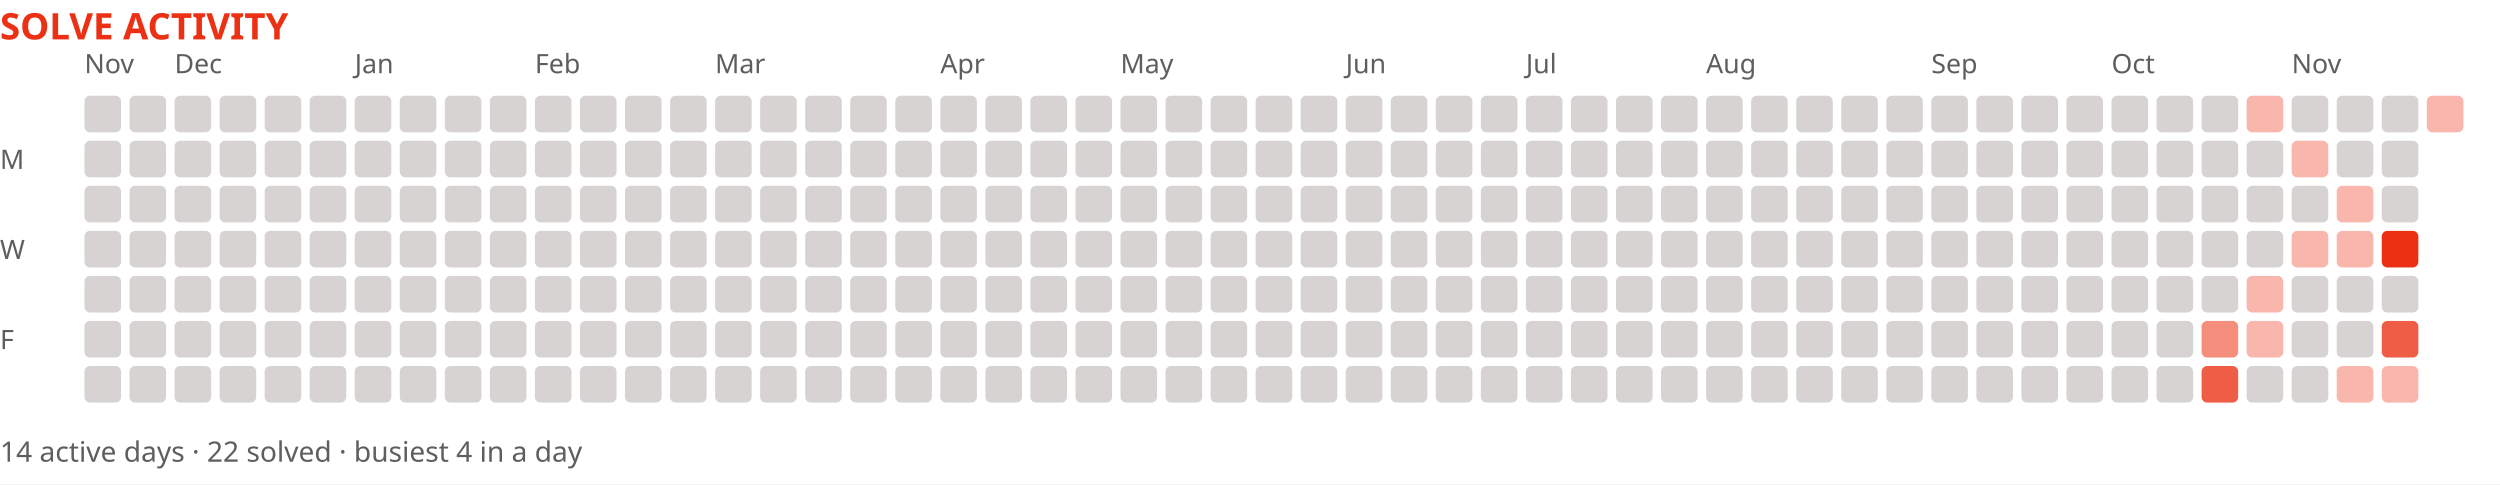
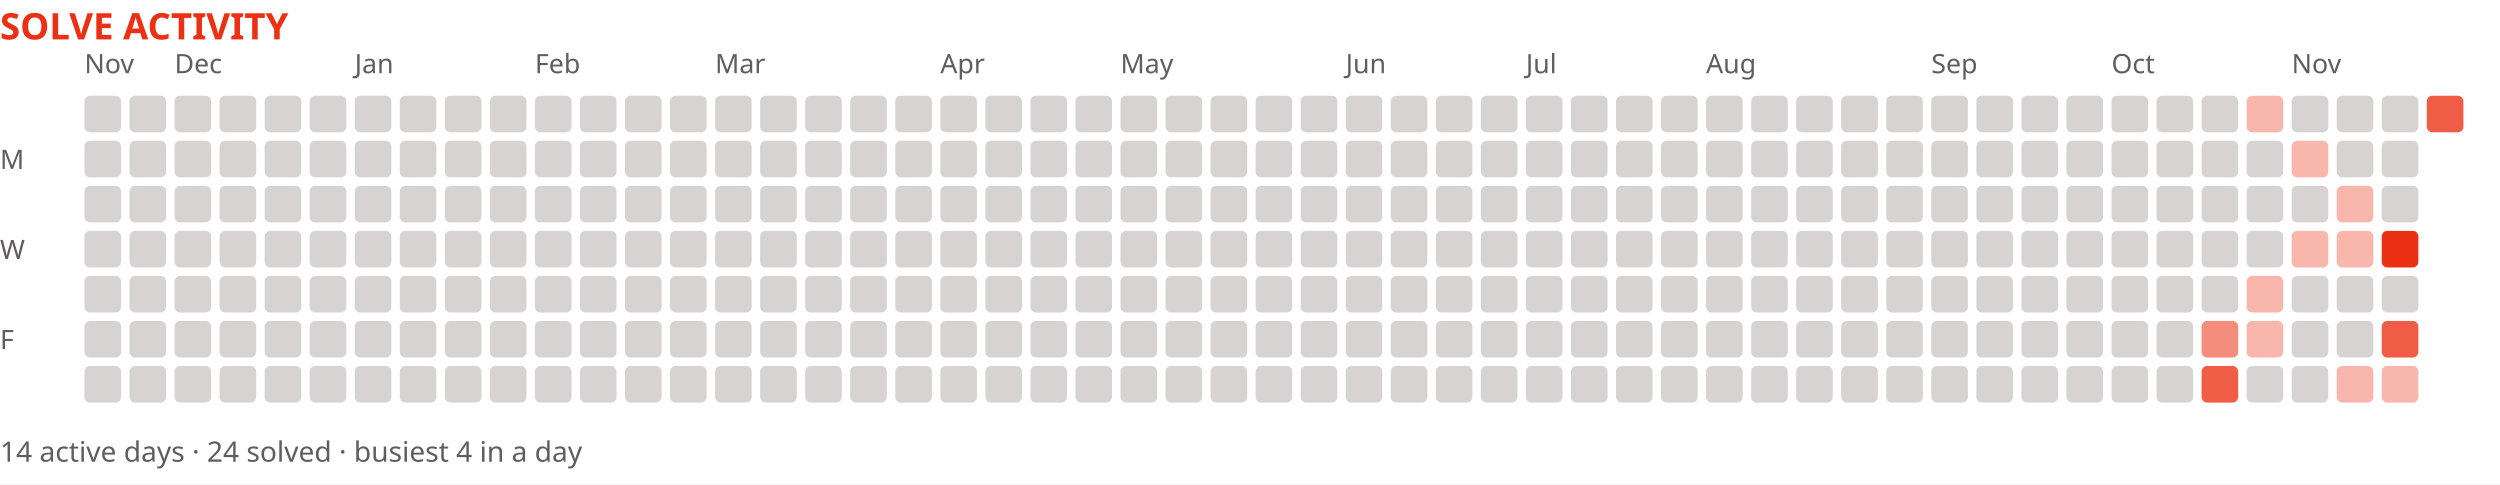
<svg xmlns="http://www.w3.org/2000/svg" width="888" height="172" viewBox="0 0 888 172" role="img" aria-label="Solve activity over the last year">
  <rect width="888" height="172" fill="#ffffff" />
  <text x="0" y="14" font-family="system-ui,sans-serif" font-size="13" font-weight="700" fill="#ec3013">SOLVE ACTIVITY</text>
  <text x="30" y="26" font-family="system-ui,sans-serif" font-size="9.5" fill="#605d5d">Nov</text>
  <text x="62" y="26" font-family="system-ui,sans-serif" font-size="9.5" fill="#605d5d">Dec</text>
  <text x="126" y="26" font-family="system-ui,sans-serif" font-size="9.5" fill="#605d5d">Jan</text>
  <text x="190" y="26" font-family="system-ui,sans-serif" font-size="9.5" fill="#605d5d">Feb</text>
  <text x="254" y="26" font-family="system-ui,sans-serif" font-size="9.5" fill="#605d5d">Mar</text>
  <text x="334" y="26" font-family="system-ui,sans-serif" font-size="9.5" fill="#605d5d">Apr</text>
  <text x="398" y="26" font-family="system-ui,sans-serif" font-size="9.5" fill="#605d5d">May</text>
  <text x="478" y="26" font-family="system-ui,sans-serif" font-size="9.5" fill="#605d5d">Jun</text>
  <text x="542" y="26" font-family="system-ui,sans-serif" font-size="9.5" fill="#605d5d">Jul</text>
  <text x="606" y="26" font-family="system-ui,sans-serif" font-size="9.5" fill="#605d5d">Aug</text>
  <text x="686" y="26" font-family="system-ui,sans-serif" font-size="9.5" fill="#605d5d">Sep</text>
  <text x="750" y="26" font-family="system-ui,sans-serif" font-size="9.5" fill="#605d5d">Oct</text>
  <text x="814" y="26" font-family="system-ui,sans-serif" font-size="9.5" fill="#605d5d">Nov</text>
  <text x="0" y="60" font-family="system-ui,sans-serif" font-size="9.5" fill="#605d5d">M</text>
  <text x="0" y="92" font-family="system-ui,sans-serif" font-size="9.5" fill="#605d5d">W</text>
  <text x="0" y="124" font-family="system-ui,sans-serif" font-size="9.5" fill="#605d5d">F</text>
  <rect x="30" y="34" width="13" height="13" fill="#d7d3d3" rx="2" />
  <rect x="30" y="50" width="13" height="13" fill="#d7d3d3" rx="2" />
  <rect x="30" y="66" width="13" height="13" fill="#d7d3d3" rx="2" />
  <rect x="30" y="82" width="13" height="13" fill="#d7d3d3" rx="2" />
  <rect x="30" y="98" width="13" height="13" fill="#d7d3d3" rx="2" />
  <rect x="30" y="114" width="13" height="13" fill="#d7d3d3" rx="2" />
  <rect x="30" y="130" width="13" height="13" fill="#d7d3d3" rx="2" />
  <rect x="46" y="34" width="13" height="13" fill="#d7d3d3" rx="2" />
  <rect x="46" y="50" width="13" height="13" fill="#d7d3d3" rx="2" />
  <rect x="46" y="66" width="13" height="13" fill="#d7d3d3" rx="2" />
  <rect x="46" y="82" width="13" height="13" fill="#d7d3d3" rx="2" />
  <rect x="46" y="98" width="13" height="13" fill="#d7d3d3" rx="2" />
  <rect x="46" y="114" width="13" height="13" fill="#d7d3d3" rx="2" />
  <rect x="46" y="130" width="13" height="13" fill="#d7d3d3" rx="2" />
  <rect x="62" y="34" width="13" height="13" fill="#d7d3d3" rx="2" />
  <rect x="62" y="50" width="13" height="13" fill="#d7d3d3" rx="2" />
  <rect x="62" y="66" width="13" height="13" fill="#d7d3d3" rx="2" />
  <rect x="62" y="82" width="13" height="13" fill="#d7d3d3" rx="2" />
  <rect x="62" y="98" width="13" height="13" fill="#d7d3d3" rx="2" />
  <rect x="62" y="114" width="13" height="13" fill="#d7d3d3" rx="2" />
  <rect x="62" y="130" width="13" height="13" fill="#d7d3d3" rx="2" />
  <rect x="78" y="34" width="13" height="13" fill="#d7d3d3" rx="2" />
  <rect x="78" y="50" width="13" height="13" fill="#d7d3d3" rx="2" />
  <rect x="78" y="66" width="13" height="13" fill="#d7d3d3" rx="2" />
  <rect x="78" y="82" width="13" height="13" fill="#d7d3d3" rx="2" />
  <rect x="78" y="98" width="13" height="13" fill="#d7d3d3" rx="2" />
  <rect x="78" y="114" width="13" height="13" fill="#d7d3d3" rx="2" />
  <rect x="78" y="130" width="13" height="13" fill="#d7d3d3" rx="2" />
  <rect x="94" y="34" width="13" height="13" fill="#d7d3d3" rx="2" />
  <rect x="94" y="50" width="13" height="13" fill="#d7d3d3" rx="2" />
  <rect x="94" y="66" width="13" height="13" fill="#d7d3d3" rx="2" />
  <rect x="94" y="82" width="13" height="13" fill="#d7d3d3" rx="2" />
  <rect x="94" y="98" width="13" height="13" fill="#d7d3d3" rx="2" />
  <rect x="94" y="114" width="13" height="13" fill="#d7d3d3" rx="2" />
  <rect x="94" y="130" width="13" height="13" fill="#d7d3d3" rx="2" />
  <rect x="110" y="34" width="13" height="13" fill="#d7d3d3" rx="2" />
  <rect x="110" y="50" width="13" height="13" fill="#d7d3d3" rx="2" />
  <rect x="110" y="66" width="13" height="13" fill="#d7d3d3" rx="2" />
  <rect x="110" y="82" width="13" height="13" fill="#d7d3d3" rx="2" />
  <rect x="110" y="98" width="13" height="13" fill="#d7d3d3" rx="2" />
  <rect x="110" y="114" width="13" height="13" fill="#d7d3d3" rx="2" />
  <rect x="110" y="130" width="13" height="13" fill="#d7d3d3" rx="2" />
  <rect x="126" y="34" width="13" height="13" fill="#d7d3d3" rx="2" />
  <rect x="126" y="50" width="13" height="13" fill="#d7d3d3" rx="2" />
  <rect x="126" y="66" width="13" height="13" fill="#d7d3d3" rx="2" />
  <rect x="126" y="82" width="13" height="13" fill="#d7d3d3" rx="2" />
  <rect x="126" y="98" width="13" height="13" fill="#d7d3d3" rx="2" />
  <rect x="126" y="114" width="13" height="13" fill="#d7d3d3" rx="2" />
  <rect x="126" y="130" width="13" height="13" fill="#d7d3d3" rx="2" />
  <rect x="142" y="34" width="13" height="13" fill="#d7d3d3" rx="2" />
  <rect x="142" y="50" width="13" height="13" fill="#d7d3d3" rx="2" />
  <rect x="142" y="66" width="13" height="13" fill="#d7d3d3" rx="2" />
  <rect x="142" y="82" width="13" height="13" fill="#d7d3d3" rx="2" />
  <rect x="142" y="98" width="13" height="13" fill="#d7d3d3" rx="2" />
  <rect x="142" y="114" width="13" height="13" fill="#d7d3d3" rx="2" />
  <rect x="142" y="130" width="13" height="13" fill="#d7d3d3" rx="2" />
  <rect x="158" y="34" width="13" height="13" fill="#d7d3d3" rx="2" />
  <rect x="158" y="50" width="13" height="13" fill="#d7d3d3" rx="2" />
  <rect x="158" y="66" width="13" height="13" fill="#d7d3d3" rx="2" />
  <rect x="158" y="82" width="13" height="13" fill="#d7d3d3" rx="2" />
  <rect x="158" y="98" width="13" height="13" fill="#d7d3d3" rx="2" />
  <rect x="158" y="114" width="13" height="13" fill="#d7d3d3" rx="2" />
  <rect x="158" y="130" width="13" height="13" fill="#d7d3d3" rx="2" />
  <rect x="174" y="34" width="13" height="13" fill="#d7d3d3" rx="2" />
  <rect x="174" y="50" width="13" height="13" fill="#d7d3d3" rx="2" />
  <rect x="174" y="66" width="13" height="13" fill="#d7d3d3" rx="2" />
  <rect x="174" y="82" width="13" height="13" fill="#d7d3d3" rx="2" />
  <rect x="174" y="98" width="13" height="13" fill="#d7d3d3" rx="2" />
  <rect x="174" y="114" width="13" height="13" fill="#d7d3d3" rx="2" />
  <rect x="174" y="130" width="13" height="13" fill="#d7d3d3" rx="2" />
  <rect x="190" y="34" width="13" height="13" fill="#d7d3d3" rx="2" />
  <rect x="190" y="50" width="13" height="13" fill="#d7d3d3" rx="2" />
  <rect x="190" y="66" width="13" height="13" fill="#d7d3d3" rx="2" />
  <rect x="190" y="82" width="13" height="13" fill="#d7d3d3" rx="2" />
  <rect x="190" y="98" width="13" height="13" fill="#d7d3d3" rx="2" />
  <rect x="190" y="114" width="13" height="13" fill="#d7d3d3" rx="2" />
  <rect x="190" y="130" width="13" height="13" fill="#d7d3d3" rx="2" />
  <rect x="206" y="34" width="13" height="13" fill="#d7d3d3" rx="2" />
  <rect x="206" y="50" width="13" height="13" fill="#d7d3d3" rx="2" />
  <rect x="206" y="66" width="13" height="13" fill="#d7d3d3" rx="2" />
  <rect x="206" y="82" width="13" height="13" fill="#d7d3d3" rx="2" />
  <rect x="206" y="98" width="13" height="13" fill="#d7d3d3" rx="2" />
  <rect x="206" y="114" width="13" height="13" fill="#d7d3d3" rx="2" />
  <rect x="206" y="130" width="13" height="13" fill="#d7d3d3" rx="2" />
  <rect x="222" y="34" width="13" height="13" fill="#d7d3d3" rx="2" />
  <rect x="222" y="50" width="13" height="13" fill="#d7d3d3" rx="2" />
  <rect x="222" y="66" width="13" height="13" fill="#d7d3d3" rx="2" />
  <rect x="222" y="82" width="13" height="13" fill="#d7d3d3" rx="2" />
  <rect x="222" y="98" width="13" height="13" fill="#d7d3d3" rx="2" />
  <rect x="222" y="114" width="13" height="13" fill="#d7d3d3" rx="2" />
  <rect x="222" y="130" width="13" height="13" fill="#d7d3d3" rx="2" />
  <rect x="238" y="34" width="13" height="13" fill="#d7d3d3" rx="2" />
  <rect x="238" y="50" width="13" height="13" fill="#d7d3d3" rx="2" />
  <rect x="238" y="66" width="13" height="13" fill="#d7d3d3" rx="2" />
  <rect x="238" y="82" width="13" height="13" fill="#d7d3d3" rx="2" />
  <rect x="238" y="98" width="13" height="13" fill="#d7d3d3" rx="2" />
  <rect x="238" y="114" width="13" height="13" fill="#d7d3d3" rx="2" />
  <rect x="238" y="130" width="13" height="13" fill="#d7d3d3" rx="2" />
  <rect x="254" y="34" width="13" height="13" fill="#d7d3d3" rx="2" />
  <rect x="254" y="50" width="13" height="13" fill="#d7d3d3" rx="2" />
  <rect x="254" y="66" width="13" height="13" fill="#d7d3d3" rx="2" />
  <rect x="254" y="82" width="13" height="13" fill="#d7d3d3" rx="2" />
  <rect x="254" y="98" width="13" height="13" fill="#d7d3d3" rx="2" />
  <rect x="254" y="114" width="13" height="13" fill="#d7d3d3" rx="2" />
  <rect x="254" y="130" width="13" height="13" fill="#d7d3d3" rx="2" />
  <rect x="270" y="34" width="13" height="13" fill="#d7d3d3" rx="2" />
  <rect x="270" y="50" width="13" height="13" fill="#d7d3d3" rx="2" />
  <rect x="270" y="66" width="13" height="13" fill="#d7d3d3" rx="2" />
  <rect x="270" y="82" width="13" height="13" fill="#d7d3d3" rx="2" />
  <rect x="270" y="98" width="13" height="13" fill="#d7d3d3" rx="2" />
  <rect x="270" y="114" width="13" height="13" fill="#d7d3d3" rx="2" />
  <rect x="270" y="130" width="13" height="13" fill="#d7d3d3" rx="2" />
  <rect x="286" y="34" width="13" height="13" fill="#d7d3d3" rx="2" />
  <rect x="286" y="50" width="13" height="13" fill="#d7d3d3" rx="2" />
  <rect x="286" y="66" width="13" height="13" fill="#d7d3d3" rx="2" />
  <rect x="286" y="82" width="13" height="13" fill="#d7d3d3" rx="2" />
  <rect x="286" y="98" width="13" height="13" fill="#d7d3d3" rx="2" />
  <rect x="286" y="114" width="13" height="13" fill="#d7d3d3" rx="2" />
  <rect x="286" y="130" width="13" height="13" fill="#d7d3d3" rx="2" />
  <rect x="302" y="34" width="13" height="13" fill="#d7d3d3" rx="2" />
  <rect x="302" y="50" width="13" height="13" fill="#d7d3d3" rx="2" />
  <rect x="302" y="66" width="13" height="13" fill="#d7d3d3" rx="2" />
  <rect x="302" y="82" width="13" height="13" fill="#d7d3d3" rx="2" />
  <rect x="302" y="98" width="13" height="13" fill="#d7d3d3" rx="2" />
  <rect x="302" y="114" width="13" height="13" fill="#d7d3d3" rx="2" />
  <rect x="302" y="130" width="13" height="13" fill="#d7d3d3" rx="2" />
  <rect x="318" y="34" width="13" height="13" fill="#d7d3d3" rx="2" />
  <rect x="318" y="50" width="13" height="13" fill="#d7d3d3" rx="2" />
  <rect x="318" y="66" width="13" height="13" fill="#d7d3d3" rx="2" />
  <rect x="318" y="82" width="13" height="13" fill="#d7d3d3" rx="2" />
  <rect x="318" y="98" width="13" height="13" fill="#d7d3d3" rx="2" />
  <rect x="318" y="114" width="13" height="13" fill="#d7d3d3" rx="2" />
  <rect x="318" y="130" width="13" height="13" fill="#d7d3d3" rx="2" />
  <rect x="334" y="34" width="13" height="13" fill="#d7d3d3" rx="2" />
  <rect x="334" y="50" width="13" height="13" fill="#d7d3d3" rx="2" />
  <rect x="334" y="66" width="13" height="13" fill="#d7d3d3" rx="2" />
  <rect x="334" y="82" width="13" height="13" fill="#d7d3d3" rx="2" />
  <rect x="334" y="98" width="13" height="13" fill="#d7d3d3" rx="2" />
  <rect x="334" y="114" width="13" height="13" fill="#d7d3d3" rx="2" />
  <rect x="334" y="130" width="13" height="13" fill="#d7d3d3" rx="2" />
  <rect x="350" y="34" width="13" height="13" fill="#d7d3d3" rx="2" />
  <rect x="350" y="50" width="13" height="13" fill="#d7d3d3" rx="2" />
  <rect x="350" y="66" width="13" height="13" fill="#d7d3d3" rx="2" />
  <rect x="350" y="82" width="13" height="13" fill="#d7d3d3" rx="2" />
  <rect x="350" y="98" width="13" height="13" fill="#d7d3d3" rx="2" />
  <rect x="350" y="114" width="13" height="13" fill="#d7d3d3" rx="2" />
  <rect x="350" y="130" width="13" height="13" fill="#d7d3d3" rx="2" />
  <rect x="366" y="34" width="13" height="13" fill="#d7d3d3" rx="2" />
  <rect x="366" y="50" width="13" height="13" fill="#d7d3d3" rx="2" />
  <rect x="366" y="66" width="13" height="13" fill="#d7d3d3" rx="2" />
  <rect x="366" y="82" width="13" height="13" fill="#d7d3d3" rx="2" />
  <rect x="366" y="98" width="13" height="13" fill="#d7d3d3" rx="2" />
  <rect x="366" y="114" width="13" height="13" fill="#d7d3d3" rx="2" />
  <rect x="366" y="130" width="13" height="13" fill="#d7d3d3" rx="2" />
  <rect x="382" y="34" width="13" height="13" fill="#d7d3d3" rx="2" />
  <rect x="382" y="50" width="13" height="13" fill="#d7d3d3" rx="2" />
  <rect x="382" y="66" width="13" height="13" fill="#d7d3d3" rx="2" />
  <rect x="382" y="82" width="13" height="13" fill="#d7d3d3" rx="2" />
  <rect x="382" y="98" width="13" height="13" fill="#d7d3d3" rx="2" />
  <rect x="382" y="114" width="13" height="13" fill="#d7d3d3" rx="2" />
  <rect x="382" y="130" width="13" height="13" fill="#d7d3d3" rx="2" />
  <rect x="398" y="34" width="13" height="13" fill="#d7d3d3" rx="2" />
  <rect x="398" y="50" width="13" height="13" fill="#d7d3d3" rx="2" />
  <rect x="398" y="66" width="13" height="13" fill="#d7d3d3" rx="2" />
  <rect x="398" y="82" width="13" height="13" fill="#d7d3d3" rx="2" />
  <rect x="398" y="98" width="13" height="13" fill="#d7d3d3" rx="2" />
  <rect x="398" y="114" width="13" height="13" fill="#d7d3d3" rx="2" />
  <rect x="398" y="130" width="13" height="13" fill="#d7d3d3" rx="2" />
  <rect x="414" y="34" width="13" height="13" fill="#d7d3d3" rx="2" />
  <rect x="414" y="50" width="13" height="13" fill="#d7d3d3" rx="2" />
  <rect x="414" y="66" width="13" height="13" fill="#d7d3d3" rx="2" />
  <rect x="414" y="82" width="13" height="13" fill="#d7d3d3" rx="2" />
  <rect x="414" y="98" width="13" height="13" fill="#d7d3d3" rx="2" />
  <rect x="414" y="114" width="13" height="13" fill="#d7d3d3" rx="2" />
  <rect x="414" y="130" width="13" height="13" fill="#d7d3d3" rx="2" />
  <rect x="430" y="34" width="13" height="13" fill="#d7d3d3" rx="2" />
  <rect x="430" y="50" width="13" height="13" fill="#d7d3d3" rx="2" />
  <rect x="430" y="66" width="13" height="13" fill="#d7d3d3" rx="2" />
  <rect x="430" y="82" width="13" height="13" fill="#d7d3d3" rx="2" />
  <rect x="430" y="98" width="13" height="13" fill="#d7d3d3" rx="2" />
  <rect x="430" y="114" width="13" height="13" fill="#d7d3d3" rx="2" />
  <rect x="430" y="130" width="13" height="13" fill="#d7d3d3" rx="2" />
  <rect x="446" y="34" width="13" height="13" fill="#d7d3d3" rx="2" />
  <rect x="446" y="50" width="13" height="13" fill="#d7d3d3" rx="2" />
  <rect x="446" y="66" width="13" height="13" fill="#d7d3d3" rx="2" />
  <rect x="446" y="82" width="13" height="13" fill="#d7d3d3" rx="2" />
  <rect x="446" y="98" width="13" height="13" fill="#d7d3d3" rx="2" />
  <rect x="446" y="114" width="13" height="13" fill="#d7d3d3" rx="2" />
  <rect x="446" y="130" width="13" height="13" fill="#d7d3d3" rx="2" />
  <rect x="462" y="34" width="13" height="13" fill="#d7d3d3" rx="2" />
  <rect x="462" y="50" width="13" height="13" fill="#d7d3d3" rx="2" />
  <rect x="462" y="66" width="13" height="13" fill="#d7d3d3" rx="2" />
  <rect x="462" y="82" width="13" height="13" fill="#d7d3d3" rx="2" />
  <rect x="462" y="98" width="13" height="13" fill="#d7d3d3" rx="2" />
  <rect x="462" y="114" width="13" height="13" fill="#d7d3d3" rx="2" />
  <rect x="462" y="130" width="13" height="13" fill="#d7d3d3" rx="2" />
  <rect x="478" y="34" width="13" height="13" fill="#d7d3d3" rx="2" />
  <rect x="478" y="50" width="13" height="13" fill="#d7d3d3" rx="2" />
  <rect x="478" y="66" width="13" height="13" fill="#d7d3d3" rx="2" />
  <rect x="478" y="82" width="13" height="13" fill="#d7d3d3" rx="2" />
  <rect x="478" y="98" width="13" height="13" fill="#d7d3d3" rx="2" />
  <rect x="478" y="114" width="13" height="13" fill="#d7d3d3" rx="2" />
  <rect x="478" y="130" width="13" height="13" fill="#d7d3d3" rx="2" />
  <rect x="494" y="34" width="13" height="13" fill="#d7d3d3" rx="2" />
  <rect x="494" y="50" width="13" height="13" fill="#d7d3d3" rx="2" />
  <rect x="494" y="66" width="13" height="13" fill="#d7d3d3" rx="2" />
  <rect x="494" y="82" width="13" height="13" fill="#d7d3d3" rx="2" />
  <rect x="494" y="98" width="13" height="13" fill="#d7d3d3" rx="2" />
  <rect x="494" y="114" width="13" height="13" fill="#d7d3d3" rx="2" />
  <rect x="494" y="130" width="13" height="13" fill="#d7d3d3" rx="2" />
  <rect x="510" y="34" width="13" height="13" fill="#d7d3d3" rx="2" />
  <rect x="510" y="50" width="13" height="13" fill="#d7d3d3" rx="2" />
  <rect x="510" y="66" width="13" height="13" fill="#d7d3d3" rx="2" />
  <rect x="510" y="82" width="13" height="13" fill="#d7d3d3" rx="2" />
  <rect x="510" y="98" width="13" height="13" fill="#d7d3d3" rx="2" />
  <rect x="510" y="114" width="13" height="13" fill="#d7d3d3" rx="2" />
  <rect x="510" y="130" width="13" height="13" fill="#d7d3d3" rx="2" />
  <rect x="526" y="34" width="13" height="13" fill="#d7d3d3" rx="2" />
  <rect x="526" y="50" width="13" height="13" fill="#d7d3d3" rx="2" />
  <rect x="526" y="66" width="13" height="13" fill="#d7d3d3" rx="2" />
  <rect x="526" y="82" width="13" height="13" fill="#d7d3d3" rx="2" />
  <rect x="526" y="98" width="13" height="13" fill="#d7d3d3" rx="2" />
  <rect x="526" y="114" width="13" height="13" fill="#d7d3d3" rx="2" />
  <rect x="526" y="130" width="13" height="13" fill="#d7d3d3" rx="2" />
  <rect x="542" y="34" width="13" height="13" fill="#d7d3d3" rx="2" />
  <rect x="542" y="50" width="13" height="13" fill="#d7d3d3" rx="2" />
  <rect x="542" y="66" width="13" height="13" fill="#d7d3d3" rx="2" />
  <rect x="542" y="82" width="13" height="13" fill="#d7d3d3" rx="2" />
  <rect x="542" y="98" width="13" height="13" fill="#d7d3d3" rx="2" />
  <rect x="542" y="114" width="13" height="13" fill="#d7d3d3" rx="2" />
  <rect x="542" y="130" width="13" height="13" fill="#d7d3d3" rx="2" />
  <rect x="558" y="34" width="13" height="13" fill="#d7d3d3" rx="2" />
  <rect x="558" y="50" width="13" height="13" fill="#d7d3d3" rx="2" />
  <rect x="558" y="66" width="13" height="13" fill="#d7d3d3" rx="2" />
  <rect x="558" y="82" width="13" height="13" fill="#d7d3d3" rx="2" />
  <rect x="558" y="98" width="13" height="13" fill="#d7d3d3" rx="2" />
  <rect x="558" y="114" width="13" height="13" fill="#d7d3d3" rx="2" />
  <rect x="558" y="130" width="13" height="13" fill="#d7d3d3" rx="2" />
  <rect x="574" y="34" width="13" height="13" fill="#d7d3d3" rx="2" />
  <rect x="574" y="50" width="13" height="13" fill="#d7d3d3" rx="2" />
  <rect x="574" y="66" width="13" height="13" fill="#d7d3d3" rx="2" />
  <rect x="574" y="82" width="13" height="13" fill="#d7d3d3" rx="2" />
  <rect x="574" y="98" width="13" height="13" fill="#d7d3d3" rx="2" />
  <rect x="574" y="114" width="13" height="13" fill="#d7d3d3" rx="2" />
  <rect x="574" y="130" width="13" height="13" fill="#d7d3d3" rx="2" />
  <rect x="590" y="34" width="13" height="13" fill="#d7d3d3" rx="2" />
  <rect x="590" y="50" width="13" height="13" fill="#d7d3d3" rx="2" />
  <rect x="590" y="66" width="13" height="13" fill="#d7d3d3" rx="2" />
  <rect x="590" y="82" width="13" height="13" fill="#d7d3d3" rx="2" />
  <rect x="590" y="98" width="13" height="13" fill="#d7d3d3" rx="2" />
  <rect x="590" y="114" width="13" height="13" fill="#d7d3d3" rx="2" />
  <rect x="590" y="130" width="13" height="13" fill="#d7d3d3" rx="2" />
  <rect x="606" y="34" width="13" height="13" fill="#d7d3d3" rx="2" />
  <rect x="606" y="50" width="13" height="13" fill="#d7d3d3" rx="2" />
  <rect x="606" y="66" width="13" height="13" fill="#d7d3d3" rx="2" />
  <rect x="606" y="82" width="13" height="13" fill="#d7d3d3" rx="2" />
  <rect x="606" y="98" width="13" height="13" fill="#d7d3d3" rx="2" />
  <rect x="606" y="114" width="13" height="13" fill="#d7d3d3" rx="2" />
  <rect x="606" y="130" width="13" height="13" fill="#d7d3d3" rx="2" />
  <rect x="622" y="34" width="13" height="13" fill="#d7d3d3" rx="2" />
  <rect x="622" y="50" width="13" height="13" fill="#d7d3d3" rx="2" />
  <rect x="622" y="66" width="13" height="13" fill="#d7d3d3" rx="2" />
  <rect x="622" y="82" width="13" height="13" fill="#d7d3d3" rx="2" />
  <rect x="622" y="98" width="13" height="13" fill="#d7d3d3" rx="2" />
  <rect x="622" y="114" width="13" height="13" fill="#d7d3d3" rx="2" />
  <rect x="622" y="130" width="13" height="13" fill="#d7d3d3" rx="2" />
  <rect x="638" y="34" width="13" height="13" fill="#d7d3d3" rx="2" />
  <rect x="638" y="50" width="13" height="13" fill="#d7d3d3" rx="2" />
  <rect x="638" y="66" width="13" height="13" fill="#d7d3d3" rx="2" />
  <rect x="638" y="82" width="13" height="13" fill="#d7d3d3" rx="2" />
  <rect x="638" y="98" width="13" height="13" fill="#d7d3d3" rx="2" />
  <rect x="638" y="114" width="13" height="13" fill="#d7d3d3" rx="2" />
  <rect x="638" y="130" width="13" height="13" fill="#d7d3d3" rx="2" />
  <rect x="654" y="34" width="13" height="13" fill="#d7d3d3" rx="2" />
  <rect x="654" y="50" width="13" height="13" fill="#d7d3d3" rx="2" />
  <rect x="654" y="66" width="13" height="13" fill="#d7d3d3" rx="2" />
  <rect x="654" y="82" width="13" height="13" fill="#d7d3d3" rx="2" />
  <rect x="654" y="98" width="13" height="13" fill="#d7d3d3" rx="2" />
  <rect x="654" y="114" width="13" height="13" fill="#d7d3d3" rx="2" />
  <rect x="654" y="130" width="13" height="13" fill="#d7d3d3" rx="2" />
  <rect x="670" y="34" width="13" height="13" fill="#d7d3d3" rx="2" />
  <rect x="670" y="50" width="13" height="13" fill="#d7d3d3" rx="2" />
  <rect x="670" y="66" width="13" height="13" fill="#d7d3d3" rx="2" />
  <rect x="670" y="82" width="13" height="13" fill="#d7d3d3" rx="2" />
  <rect x="670" y="98" width="13" height="13" fill="#d7d3d3" rx="2" />
  <rect x="670" y="114" width="13" height="13" fill="#d7d3d3" rx="2" />
  <rect x="670" y="130" width="13" height="13" fill="#d7d3d3" rx="2" />
  <rect x="686" y="34" width="13" height="13" fill="#d7d3d3" rx="2" />
  <rect x="686" y="50" width="13" height="13" fill="#d7d3d3" rx="2" />
  <rect x="686" y="66" width="13" height="13" fill="#d7d3d3" rx="2" />
  <rect x="686" y="82" width="13" height="13" fill="#d7d3d3" rx="2" />
  <rect x="686" y="98" width="13" height="13" fill="#d7d3d3" rx="2" />
  <rect x="686" y="114" width="13" height="13" fill="#d7d3d3" rx="2" />
  <rect x="686" y="130" width="13" height="13" fill="#d7d3d3" rx="2" />
  <rect x="702" y="34" width="13" height="13" fill="#d7d3d3" rx="2" />
  <rect x="702" y="50" width="13" height="13" fill="#d7d3d3" rx="2" />
  <rect x="702" y="66" width="13" height="13" fill="#d7d3d3" rx="2" />
  <rect x="702" y="82" width="13" height="13" fill="#d7d3d3" rx="2" />
  <rect x="702" y="98" width="13" height="13" fill="#d7d3d3" rx="2" />
  <rect x="702" y="114" width="13" height="13" fill="#d7d3d3" rx="2" />
  <rect x="702" y="130" width="13" height="13" fill="#d7d3d3" rx="2" />
  <rect x="718" y="34" width="13" height="13" fill="#d7d3d3" rx="2" />
  <rect x="718" y="50" width="13" height="13" fill="#d7d3d3" rx="2" />
  <rect x="718" y="66" width="13" height="13" fill="#d7d3d3" rx="2" />
  <rect x="718" y="82" width="13" height="13" fill="#d7d3d3" rx="2" />
  <rect x="718" y="98" width="13" height="13" fill="#d7d3d3" rx="2" />
  <rect x="718" y="114" width="13" height="13" fill="#d7d3d3" rx="2" />
  <rect x="718" y="130" width="13" height="13" fill="#d7d3d3" rx="2" />
  <rect x="734" y="34" width="13" height="13" fill="#d7d3d3" rx="2" />
  <rect x="734" y="50" width="13" height="13" fill="#d7d3d3" rx="2" />
  <rect x="734" y="66" width="13" height="13" fill="#d7d3d3" rx="2" />
  <rect x="734" y="82" width="13" height="13" fill="#d7d3d3" rx="2" />
  <rect x="734" y="98" width="13" height="13" fill="#d7d3d3" rx="2" />
  <rect x="734" y="114" width="13" height="13" fill="#d7d3d3" rx="2" />
  <rect x="734" y="130" width="13" height="13" fill="#d7d3d3" rx="2" />
  <rect x="750" y="34" width="13" height="13" fill="#d7d3d3" rx="2" />
  <rect x="750" y="50" width="13" height="13" fill="#d7d3d3" rx="2" />
  <rect x="750" y="66" width="13" height="13" fill="#d7d3d3" rx="2" />
  <rect x="750" y="82" width="13" height="13" fill="#d7d3d3" rx="2" />
  <rect x="750" y="98" width="13" height="13" fill="#d7d3d3" rx="2" />
  <rect x="750" y="114" width="13" height="13" fill="#d7d3d3" rx="2" />
  <rect x="750" y="130" width="13" height="13" fill="#d7d3d3" rx="2" />
  <rect x="766" y="34" width="13" height="13" fill="#d7d3d3" rx="2" />
  <rect x="766" y="50" width="13" height="13" fill="#d7d3d3" rx="2" />
  <rect x="766" y="66" width="13" height="13" fill="#d7d3d3" rx="2" />
  <rect x="766" y="82" width="13" height="13" fill="#d7d3d3" rx="2" />
  <rect x="766" y="98" width="13" height="13" fill="#d7d3d3" rx="2" />
  <rect x="766" y="114" width="13" height="13" fill="#d7d3d3" rx="2" />
  <rect x="766" y="130" width="13" height="13" fill="#d7d3d3" rx="2" />
  <rect x="782" y="34" width="13" height="13" fill="#d7d3d3" rx="2" />
  <rect x="782" y="50" width="13" height="13" fill="#d7d3d3" rx="2" />
  <rect x="782" y="66" width="13" height="13" fill="#d7d3d3" rx="2" />
  <rect x="782" y="82" width="13" height="13" fill="#d7d3d3" rx="2" />
  <rect x="782" y="98" width="13" height="13" fill="#d7d3d3" rx="2" />
  <rect x="782" y="114" width="13" height="13" fill="#ec30138c" rx="2" />
  <rect x="782" y="130" width="13" height="13" fill="#ec3013c7" rx="2" />
  <rect x="798" y="34" width="13" height="13" fill="#ec301359" rx="2" />
  <rect x="798" y="50" width="13" height="13" fill="#d7d3d3" rx="2" />
  <rect x="798" y="66" width="13" height="13" fill="#d7d3d3" rx="2" />
  <rect x="798" y="82" width="13" height="13" fill="#d7d3d3" rx="2" />
  <rect x="798" y="98" width="13" height="13" fill="#ec301359" rx="2" />
  <rect x="798" y="114" width="13" height="13" fill="#ec301359" rx="2" />
  <rect x="798" y="130" width="13" height="13" fill="#d7d3d3" rx="2" />
  <rect x="814" y="34" width="13" height="13" fill="#d7d3d3" rx="2" />
  <rect x="814" y="50" width="13" height="13" fill="#ec301359" rx="2" />
  <rect x="814" y="66" width="13" height="13" fill="#d7d3d3" rx="2" />
  <rect x="814" y="82" width="13" height="13" fill="#ec301359" rx="2" />
  <rect x="814" y="98" width="13" height="13" fill="#d7d3d3" rx="2" />
  <rect x="814" y="114" width="13" height="13" fill="#d7d3d3" rx="2" />
  <rect x="814" y="130" width="13" height="13" fill="#d7d3d3" rx="2" />
  <rect x="830" y="34" width="13" height="13" fill="#d7d3d3" rx="2" />
  <rect x="830" y="50" width="13" height="13" fill="#d7d3d3" rx="2" />
  <rect x="830" y="66" width="13" height="13" fill="#ec301359" rx="2" />
  <rect x="830" y="82" width="13" height="13" fill="#ec301359" rx="2" />
  <rect x="830" y="98" width="13" height="13" fill="#d7d3d3" rx="2" />
  <rect x="830" y="114" width="13" height="13" fill="#d7d3d3" rx="2" />
  <rect x="830" y="130" width="13" height="13" fill="#ec301359" rx="2" />
  <rect x="846" y="34" width="13" height="13" fill="#d7d3d3" rx="2" />
  <rect x="846" y="50" width="13" height="13" fill="#d7d3d3" rx="2" />
  <rect x="846" y="66" width="13" height="13" fill="#d7d3d3" rx="2" />
  <rect x="846" y="82" width="13" height="13" fill="#ec3013" rx="2" />
  <rect x="846" y="98" width="13" height="13" fill="#d7d3d3" rx="2" />
  <rect x="846" y="114" width="13" height="13" fill="#ec3013c7" rx="2" />
  <rect x="846" y="130" width="13" height="13" fill="#ec301359" rx="2" />
-   <rect x="862" y="34" width="13" height="13" fill="#ec301359" rx="2" />
-   <text x="0" y="164" font-family="system-ui,sans-serif" font-size="10" fill="#605d5d">14 active days · 22 solved · busiest 4 in a day</text>
+   <rect x="862" y="34" width="13" height="13" fill="#ec3013c7" rx="2" />
+   <text x="0" y="164" font-family="system-ui,sans-serif" font-size="10" fill="#605d5d">14 active days · 24 solved · busiest 4 in a day</text>
</svg>
